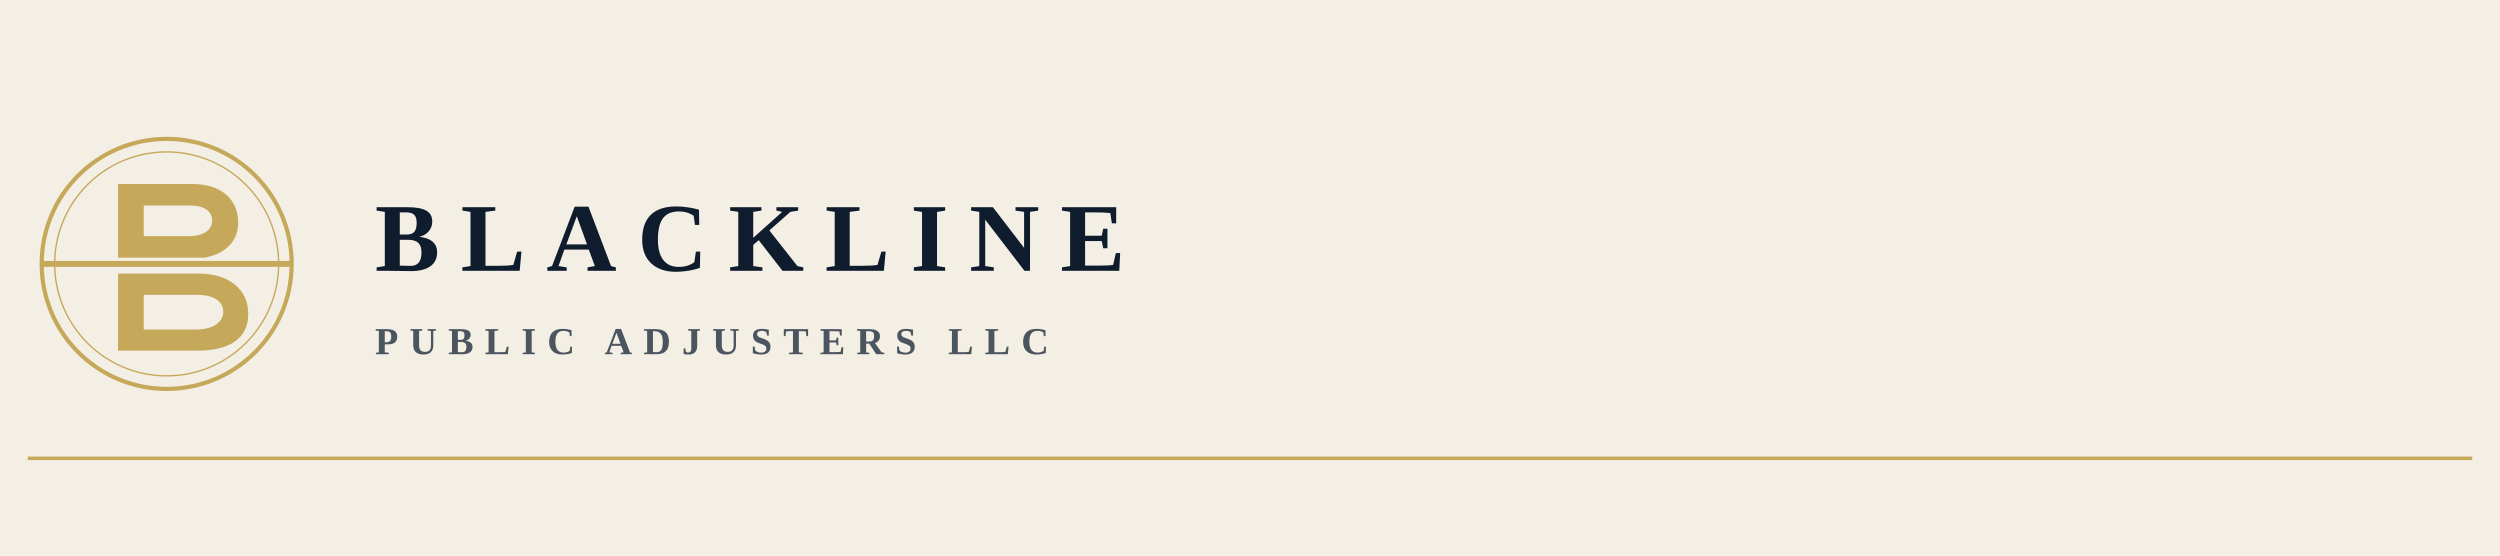
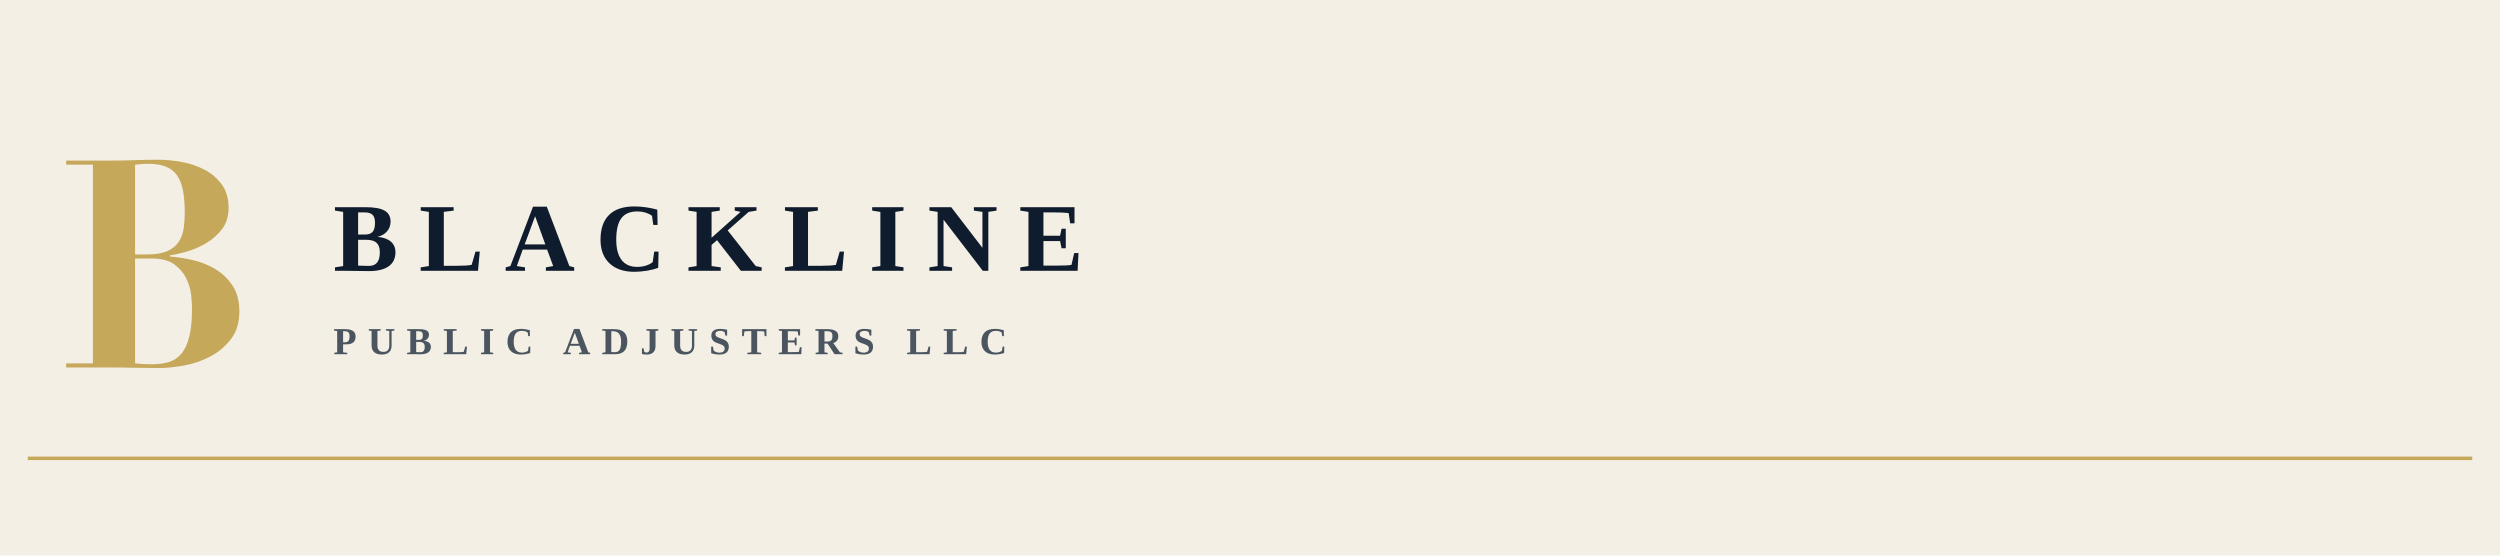
<svg xmlns="http://www.w3.org/2000/svg" viewBox="0 0 720 160" role="img" aria-label="Blackline Public Adjusters">
  <rect width="720" height="160" fill="#F4EFE4" />
-   <g transform="translate(8,36)">
-     <circle cx="40" cy="40" r="36" fill="none" stroke="#C6A85B" stroke-width="1.2" />
-     <circle cx="40" cy="40" r="32.25" fill="none" stroke="#C6A85B" stroke-width="0.4" />
-     <line x1="4" y1="40" x2="76" y2="40" stroke="#C6A85B" stroke-width="1.7" />
-     <path fill="#C6A85B" fill-rule="evenodd" d="M26 17h21.5c8.2 0 13.1 4.4 13.1 11.1 0 5.1-3.2 8.8-9.6 10.1h-25V17zm7.4 6.2v8.8h13.2c4.3 0 6.5-2 6.5-4.5s-2.1-4.3-6.2-4.3H33.4z" />
-     <path fill="#C6A85B" fill-rule="evenodd" d="M26 42.8h23.2c9.1 0 14.3 4.8 14.3 11.6 0 7.4-5.8 10.6-14.8 10.6H26V42.8zm7.4 6.1v10h15.1c5.1 0 7.8-2.3 7.8-5.1 0-2.9-2.6-4.9-7.6-4.9H33.4z" />
+   <g transform="translate(4,36)" fill="#C6A85B">
+     <path d="M34.90 37.28V11.42Q35.82 11.34 36.74 11.26Q37.66 11.17 38.58 11.17Q41.76 11.17 43.81 12.01Q45.86 12.85 47.03 14.56Q48.20 16.28 48.70 18.91Q49.21 21.55 49.21 25.23Q49.21 27.49 48.91 29.67Q48.62 31.84 47.53 33.56Q46.44 35.27 44.27 36.28Q42.09 37.28 38.33 37.28ZM34.90 68.66V38.45H39.75Q43.93 38.45 46.23 40.17Q48.54 41.88 49.67 44.23Q50.79 46.57 51.05 48.95Q51.30 51.34 51.30 52.76Q51.30 57.87 50.50 61.00Q49.71 64.14 48.20 65.90Q46.69 67.66 44.56 68.28Q42.43 68.91 39.75 68.91Q37.15 68.91 34.90 68.66ZM22.76 11.42V68.66H15.06V69.83H27.70Q31.21 69.83 34.69 69.92Q38.16 70.00 41.67 70.00Q44.85 70.00 48.87 69.29Q52.89 68.58 56.44 66.74Q60.00 64.90 62.47 61.72Q64.94 58.54 64.94 53.68Q64.94 49.25 63.01 46.32Q61.09 43.39 58.16 41.59Q55.23 39.79 51.72 38.95Q48.20 38.12 44.94 37.87V37.53Q46.95 37.28 49.83 36.44Q52.72 35.61 55.40 34.02Q58.08 32.43 59.96 29.96Q61.84 27.49 61.84 23.89Q61.84 19.87 59.92 17.20Q57.99 14.52 55.02 12.93Q52.05 11.34 48.45 10.67Q44.85 10.00 41.59 10.00Q38.08 10.00 34.64 10.13Q31.21 10.25 27.70 10.25H15.06V11.42Z" />
  </g>
-   <text x="108" y="78" font-family="Times New Roman, Times, serif" font-size="28" font-weight="700" letter-spacing="6" fill="#0F1C2E">BLACKLINE</text>
-   <text x="108" y="102" font-family="Times New Roman, Times, serif" font-size="11" font-weight="600" letter-spacing="3.2" fill="#4A5560">PUBLIC ADJUSTERS LLC</text>
+   <text x="96" y="78" font-family="Times New Roman, Times, serif" font-size="28" font-weight="700" letter-spacing="6" fill="#0F1C2E">BLACKLINE</text>
+   <text x="96" y="102" font-family="Times New Roman, Times, serif" font-size="11" font-weight="600" letter-spacing="3.2" fill="#4A5560">PUBLIC ADJUSTERS LLC</text>
  <line x1="8" y1="132" x2="712" y2="132" stroke="#C6A85B" stroke-width="1" />
</svg>
